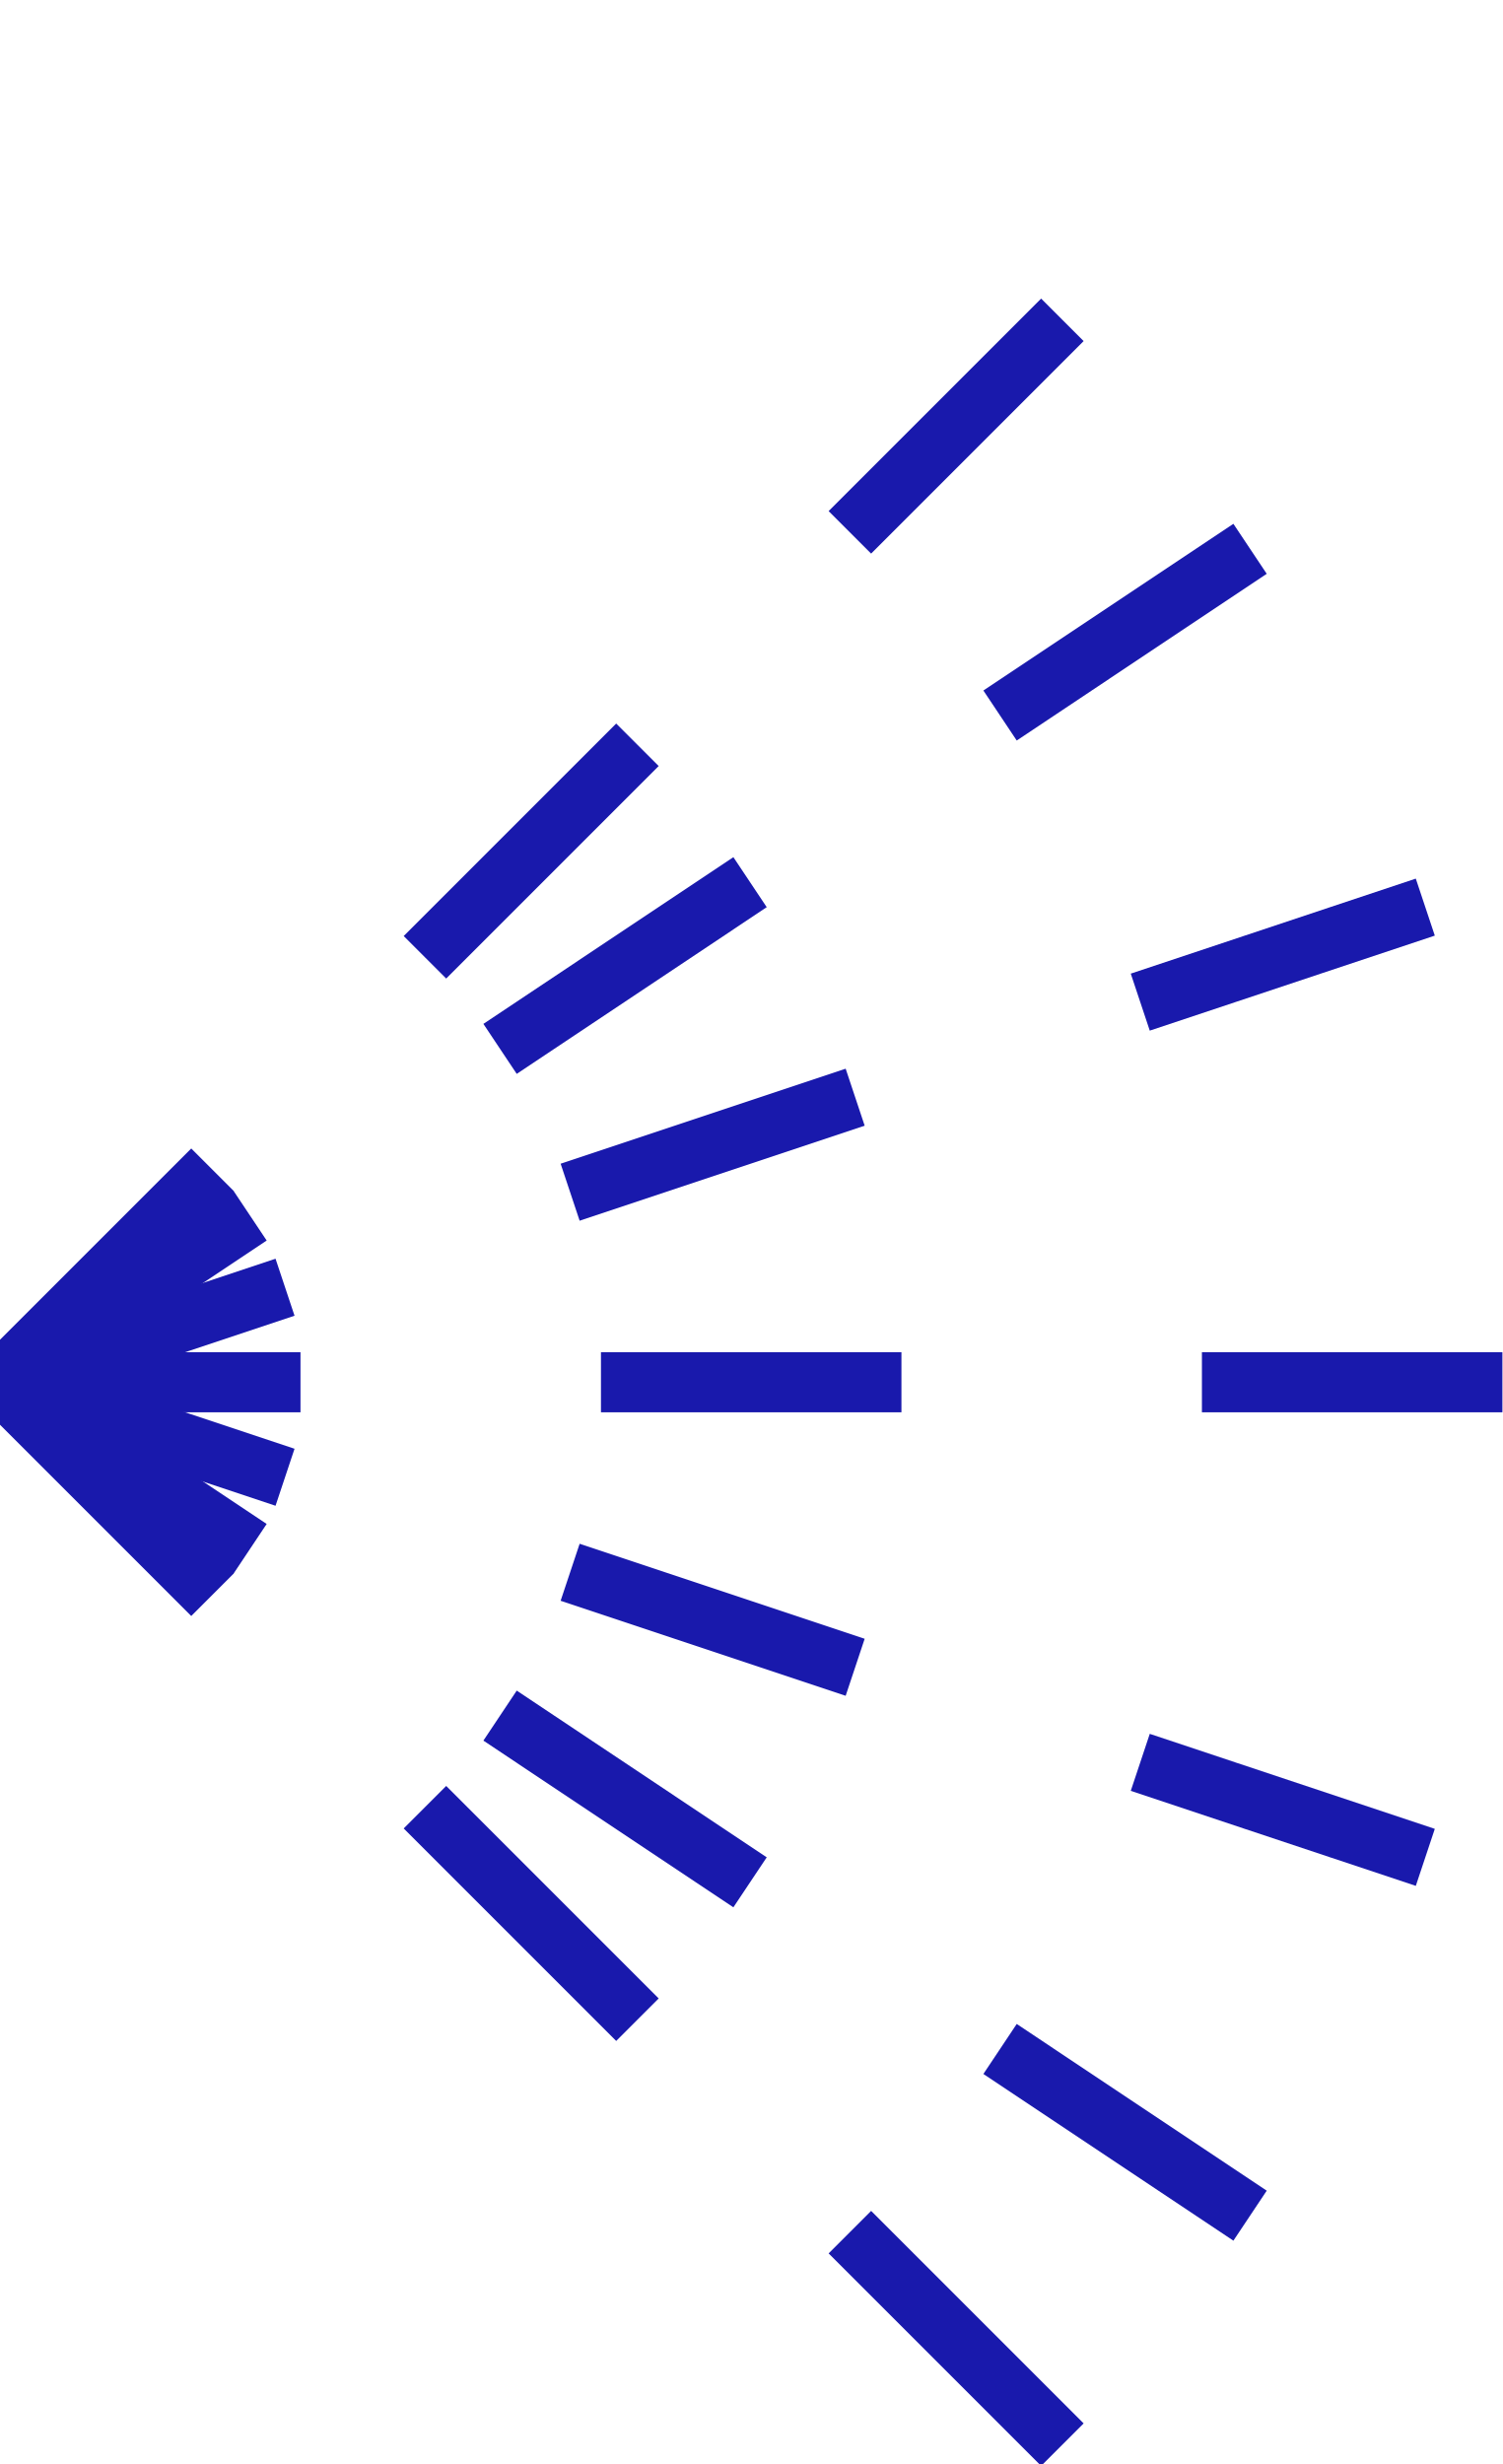
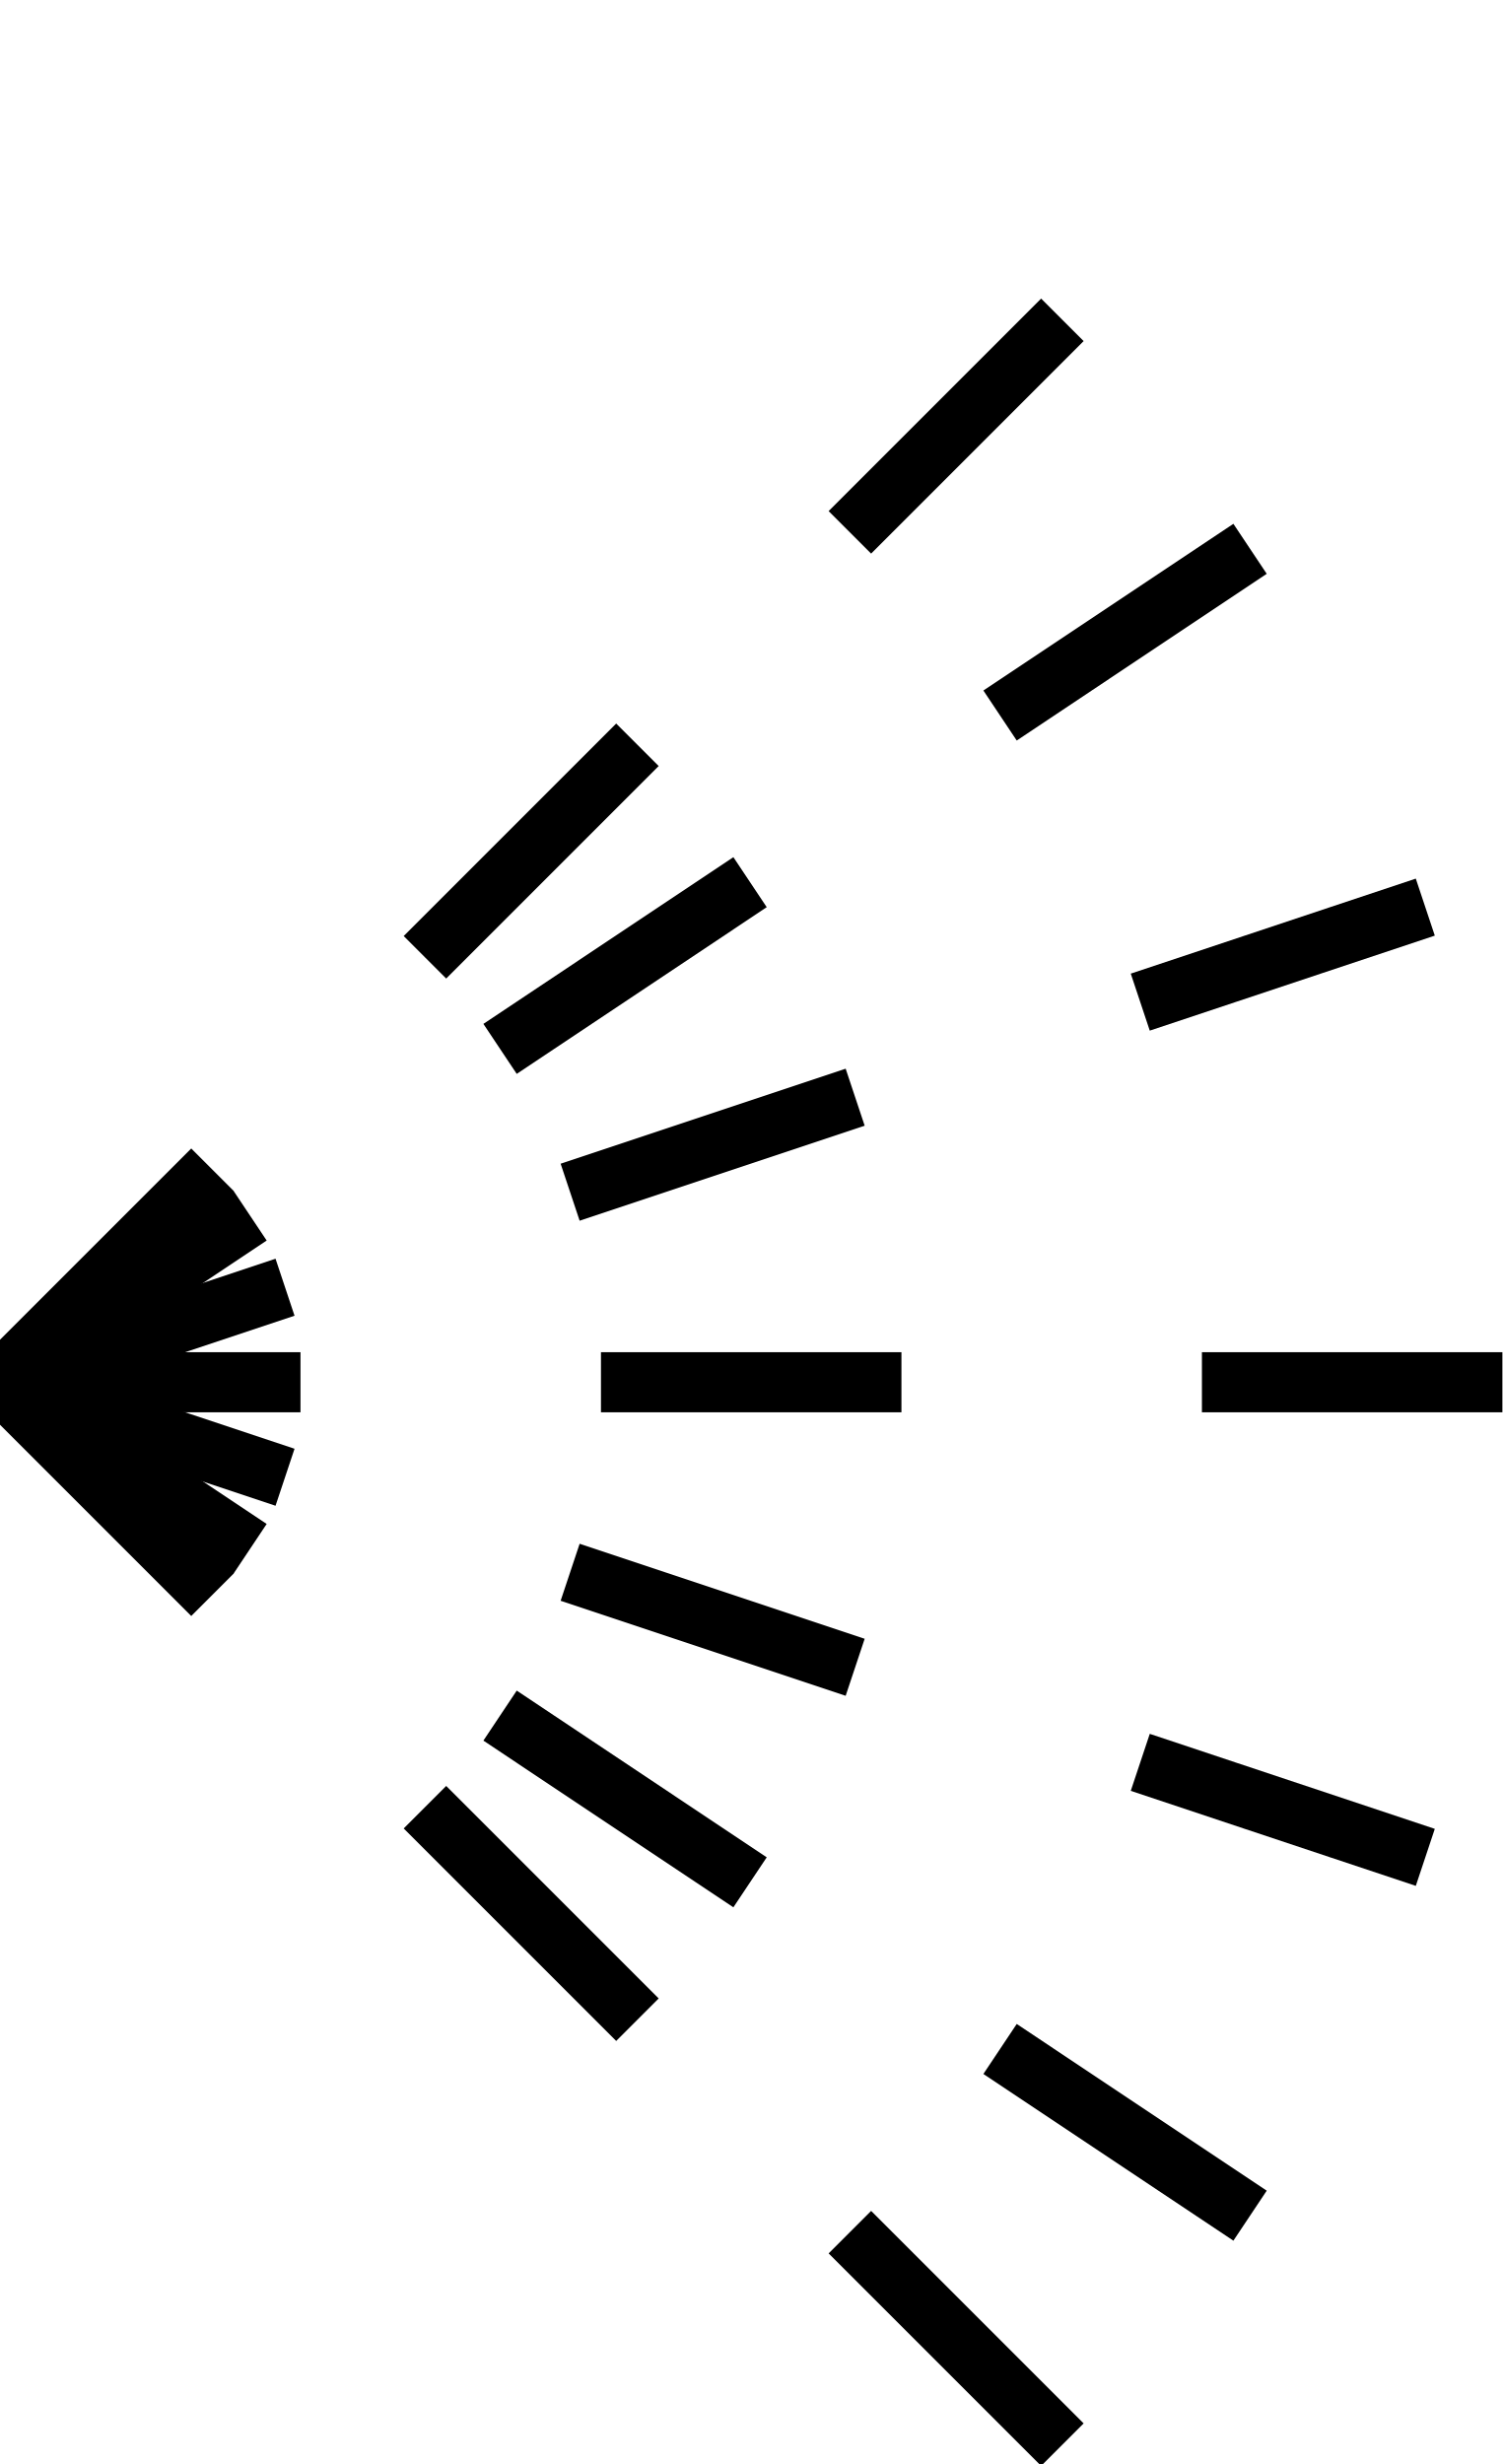
<svg xmlns="http://www.w3.org/2000/svg" id="svg2" height="41" width="25" version="1.1">
-   <path fill="none" stroke="#1919ac" d="M0,23L3.536,19.464Z" stroke-width="1" style="-webkit-tap-highlight-color: rgba(0, 0, 0, 0);" />
-   <path fill="none" stroke="#1919ac" d="M7.071,15.929L10.607,12.393Z" stroke-width="1" style="-webkit-tap-highlight-color: rgba(0, 0, 0, 0);" />
-   <path fill="none" stroke="#1919ac" d="M14.142,8.858L17.678,5.322Z" stroke-width="1" style="-webkit-tap-highlight-color: rgba(0, 0, 0, 0);" />
-   <path fill="none" stroke="#1919ac" d="M0,23L4.16,20.226Z" stroke-width="1" style="-webkit-tap-highlight-color: rgba(0, 0, 0, 0);" />
-   <path fill="none" stroke="#1919ac" d="M8.321,17.453L12.481,14.679Z" stroke-width="1" style="-webkit-tap-highlight-color: rgba(0, 0, 0, 0);" />
-   <path fill="none" stroke="#1919ac" d="M16.641,11.906L20.801,9.132Z" stroke-width="1" style="-webkit-tap-highlight-color: rgba(0, 0, 0, 0);" />
-   <path fill="none" stroke="#1919ac" d="M0,23L4.743,21.419Z" stroke-width="1" style="-webkit-tap-highlight-color: rgba(0, 0, 0, 0);" />
-   <path fill="none" stroke="#1919ac" d="M9.487,19.838L14.23,18.257Z" stroke-width="1" style="-webkit-tap-highlight-color: rgba(0, 0, 0, 0);" />
-   <path fill="none" stroke="#1919ac" d="M18.974,16.675L23.717,15.094Z" stroke-width="1" style="-webkit-tap-highlight-color: rgba(0, 0, 0, 0);" />
-   <path fill="none" stroke="#1919ac" d="M0,23L5,23Z" stroke-width="1" style="-webkit-tap-highlight-color: rgba(0, 0, 0, 0);" />
-   <path fill="none" stroke="#1919ac" d="M10,23L15,23Z" stroke-width="1" style="-webkit-tap-highlight-color: rgba(0, 0, 0, 0);" />
-   <path fill="none" stroke="#1919ac" d="M20,23L25,23Z" stroke-width="1" style="-webkit-tap-highlight-color: rgba(0, 0, 0, 0);" />
-   <path fill="none" stroke="#1919ac" d="M0,23L4.743,24.581Z" stroke-width="1" style="-webkit-tap-highlight-color: rgba(0, 0, 0, 0);" />
-   <path fill="none" stroke="#1919ac" d="M9.487,26.162L14.23,27.743Z" stroke-width="1" style="-webkit-tap-highlight-color: rgba(0, 0, 0, 0);" />
-   <path fill="none" stroke="#1919ac" d="M18.974,29.325L23.717,30.906Z" stroke-width="1" style="-webkit-tap-highlight-color: rgba(0, 0, 0, 0);" />
-   <path fill="none" stroke="#1919ac" d="M0,23L4.16,25.774Z" stroke-width="1" style="-webkit-tap-highlight-color: rgba(0, 0, 0, 0);" />
-   <path fill="none" stroke="#1919ac" d="M8.321,28.547L12.481,31.321Z" stroke-width="1" style="-webkit-tap-highlight-color: rgba(0, 0, 0, 0);" />
-   <path fill="none" stroke="#1919ac" d="M16.641,34.094L20.801,36.868Z" stroke-width="1" style="-webkit-tap-highlight-color: rgba(0, 0, 0, 0);" />
-   <path fill="none" stroke="#1919ac" d="M0,23L3.536,26.536Z" stroke-width="1" style="-webkit-tap-highlight-color: rgba(0, 0, 0, 0);" />
-   <path fill="none" stroke="#1919ac" d="M7.071,30.071L10.607,33.607Z" stroke-width="1" style="-webkit-tap-highlight-color: rgba(0, 0, 0, 0);" />
-   <path fill="none" stroke="#1919ac" d="M14.142,37.142L17.678,40.678Z" stroke-width="1" style="-webkit-tap-highlight-color: rgba(0, 0, 0, 0);" />
+   <path fill="none" stroke="#000000" d="M0,23L3.536,19.464Z" stroke-width="1" style="-webkit-tap-highlight-color: rgba(0, 0, 0, 0);" />
+   <path fill="none" stroke="#000000" d="M7.071,15.929L10.607,12.393Z" stroke-width="1" style="-webkit-tap-highlight-color: rgba(0, 0, 0, 0);" />
+   <path fill="none" stroke="#000000" d="M14.142,8.858L17.678,5.322Z" stroke-width="1" style="-webkit-tap-highlight-color: rgba(0, 0, 0, 0);" />
+   <path fill="none" stroke="#000000" d="M0,23L4.16,20.226Z" stroke-width="1" style="-webkit-tap-highlight-color: rgba(0, 0, 0, 0);" />
+   <path fill="none" stroke="#000000" d="M8.321,17.453L12.481,14.679Z" stroke-width="1" style="-webkit-tap-highlight-color: rgba(0, 0, 0, 0);" />
+   <path fill="none" stroke="#000000" d="M16.641,11.906L20.801,9.132Z" stroke-width="1" style="-webkit-tap-highlight-color: rgba(0, 0, 0, 0);" />
+   <path fill="none" stroke="#000000" d="M0,23L4.743,21.419Z" stroke-width="1" style="-webkit-tap-highlight-color: rgba(0, 0, 0, 0);" />
+   <path fill="none" stroke="#000000" d="M9.487,19.838L14.23,18.257Z" stroke-width="1" style="-webkit-tap-highlight-color: rgba(0, 0, 0, 0);" />
+   <path fill="none" stroke="#000000" d="M18.974,16.675L23.717,15.094Z" stroke-width="1" style="-webkit-tap-highlight-color: rgba(0, 0, 0, 0);" />
+   <path fill="none" stroke="#000000" d="M0,23L5,23Z" stroke-width="1" style="-webkit-tap-highlight-color: rgba(0, 0, 0, 0);" />
+   <path fill="none" stroke="#000000" d="M10,23L15,23Z" stroke-width="1" style="-webkit-tap-highlight-color: rgba(0, 0, 0, 0);" />
+   <path fill="none" stroke="#000000" d="M20,23L25,23Z" stroke-width="1" style="-webkit-tap-highlight-color: rgba(0, 0, 0, 0);" />
+   <path fill="none" stroke="#000000" d="M0,23L4.743,24.581Z" stroke-width="1" style="-webkit-tap-highlight-color: rgba(0, 0, 0, 0);" />
+   <path fill="none" stroke="#000000" d="M9.487,26.162L14.23,27.743Z" stroke-width="1" style="-webkit-tap-highlight-color: rgba(0, 0, 0, 0);" />
+   <path fill="none" stroke="#000000" d="M18.974,29.325L23.717,30.906Z" stroke-width="1" style="-webkit-tap-highlight-color: rgba(0, 0, 0, 0);" />
+   <path fill="none" stroke="#000000" d="M0,23L4.16,25.774Z" stroke-width="1" style="-webkit-tap-highlight-color: rgba(0, 0, 0, 0);" />
+   <path fill="none" stroke="#000000" d="M8.321,28.547L12.481,31.321Z" stroke-width="1" style="-webkit-tap-highlight-color: rgba(0, 0, 0, 0);" />
+   <path fill="none" stroke="#000000" d="M16.641,34.094L20.801,36.868Z" stroke-width="1" style="-webkit-tap-highlight-color: rgba(0, 0, 0, 0);" />
+   <path fill="none" stroke="#000000" d="M0,23L3.536,26.536Z" stroke-width="1" style="-webkit-tap-highlight-color: rgba(0, 0, 0, 0);" />
+   <path fill="none" stroke="#000000" d="M7.071,30.071L10.607,33.607Z" stroke-width="1" style="-webkit-tap-highlight-color: rgba(0, 0, 0, 0);" />
+   <path fill="none" stroke="#000000" d="M14.142,37.142L17.678,40.678Z" stroke-width="1" style="-webkit-tap-highlight-color: rgba(0, 0, 0, 0);" />
</svg>
